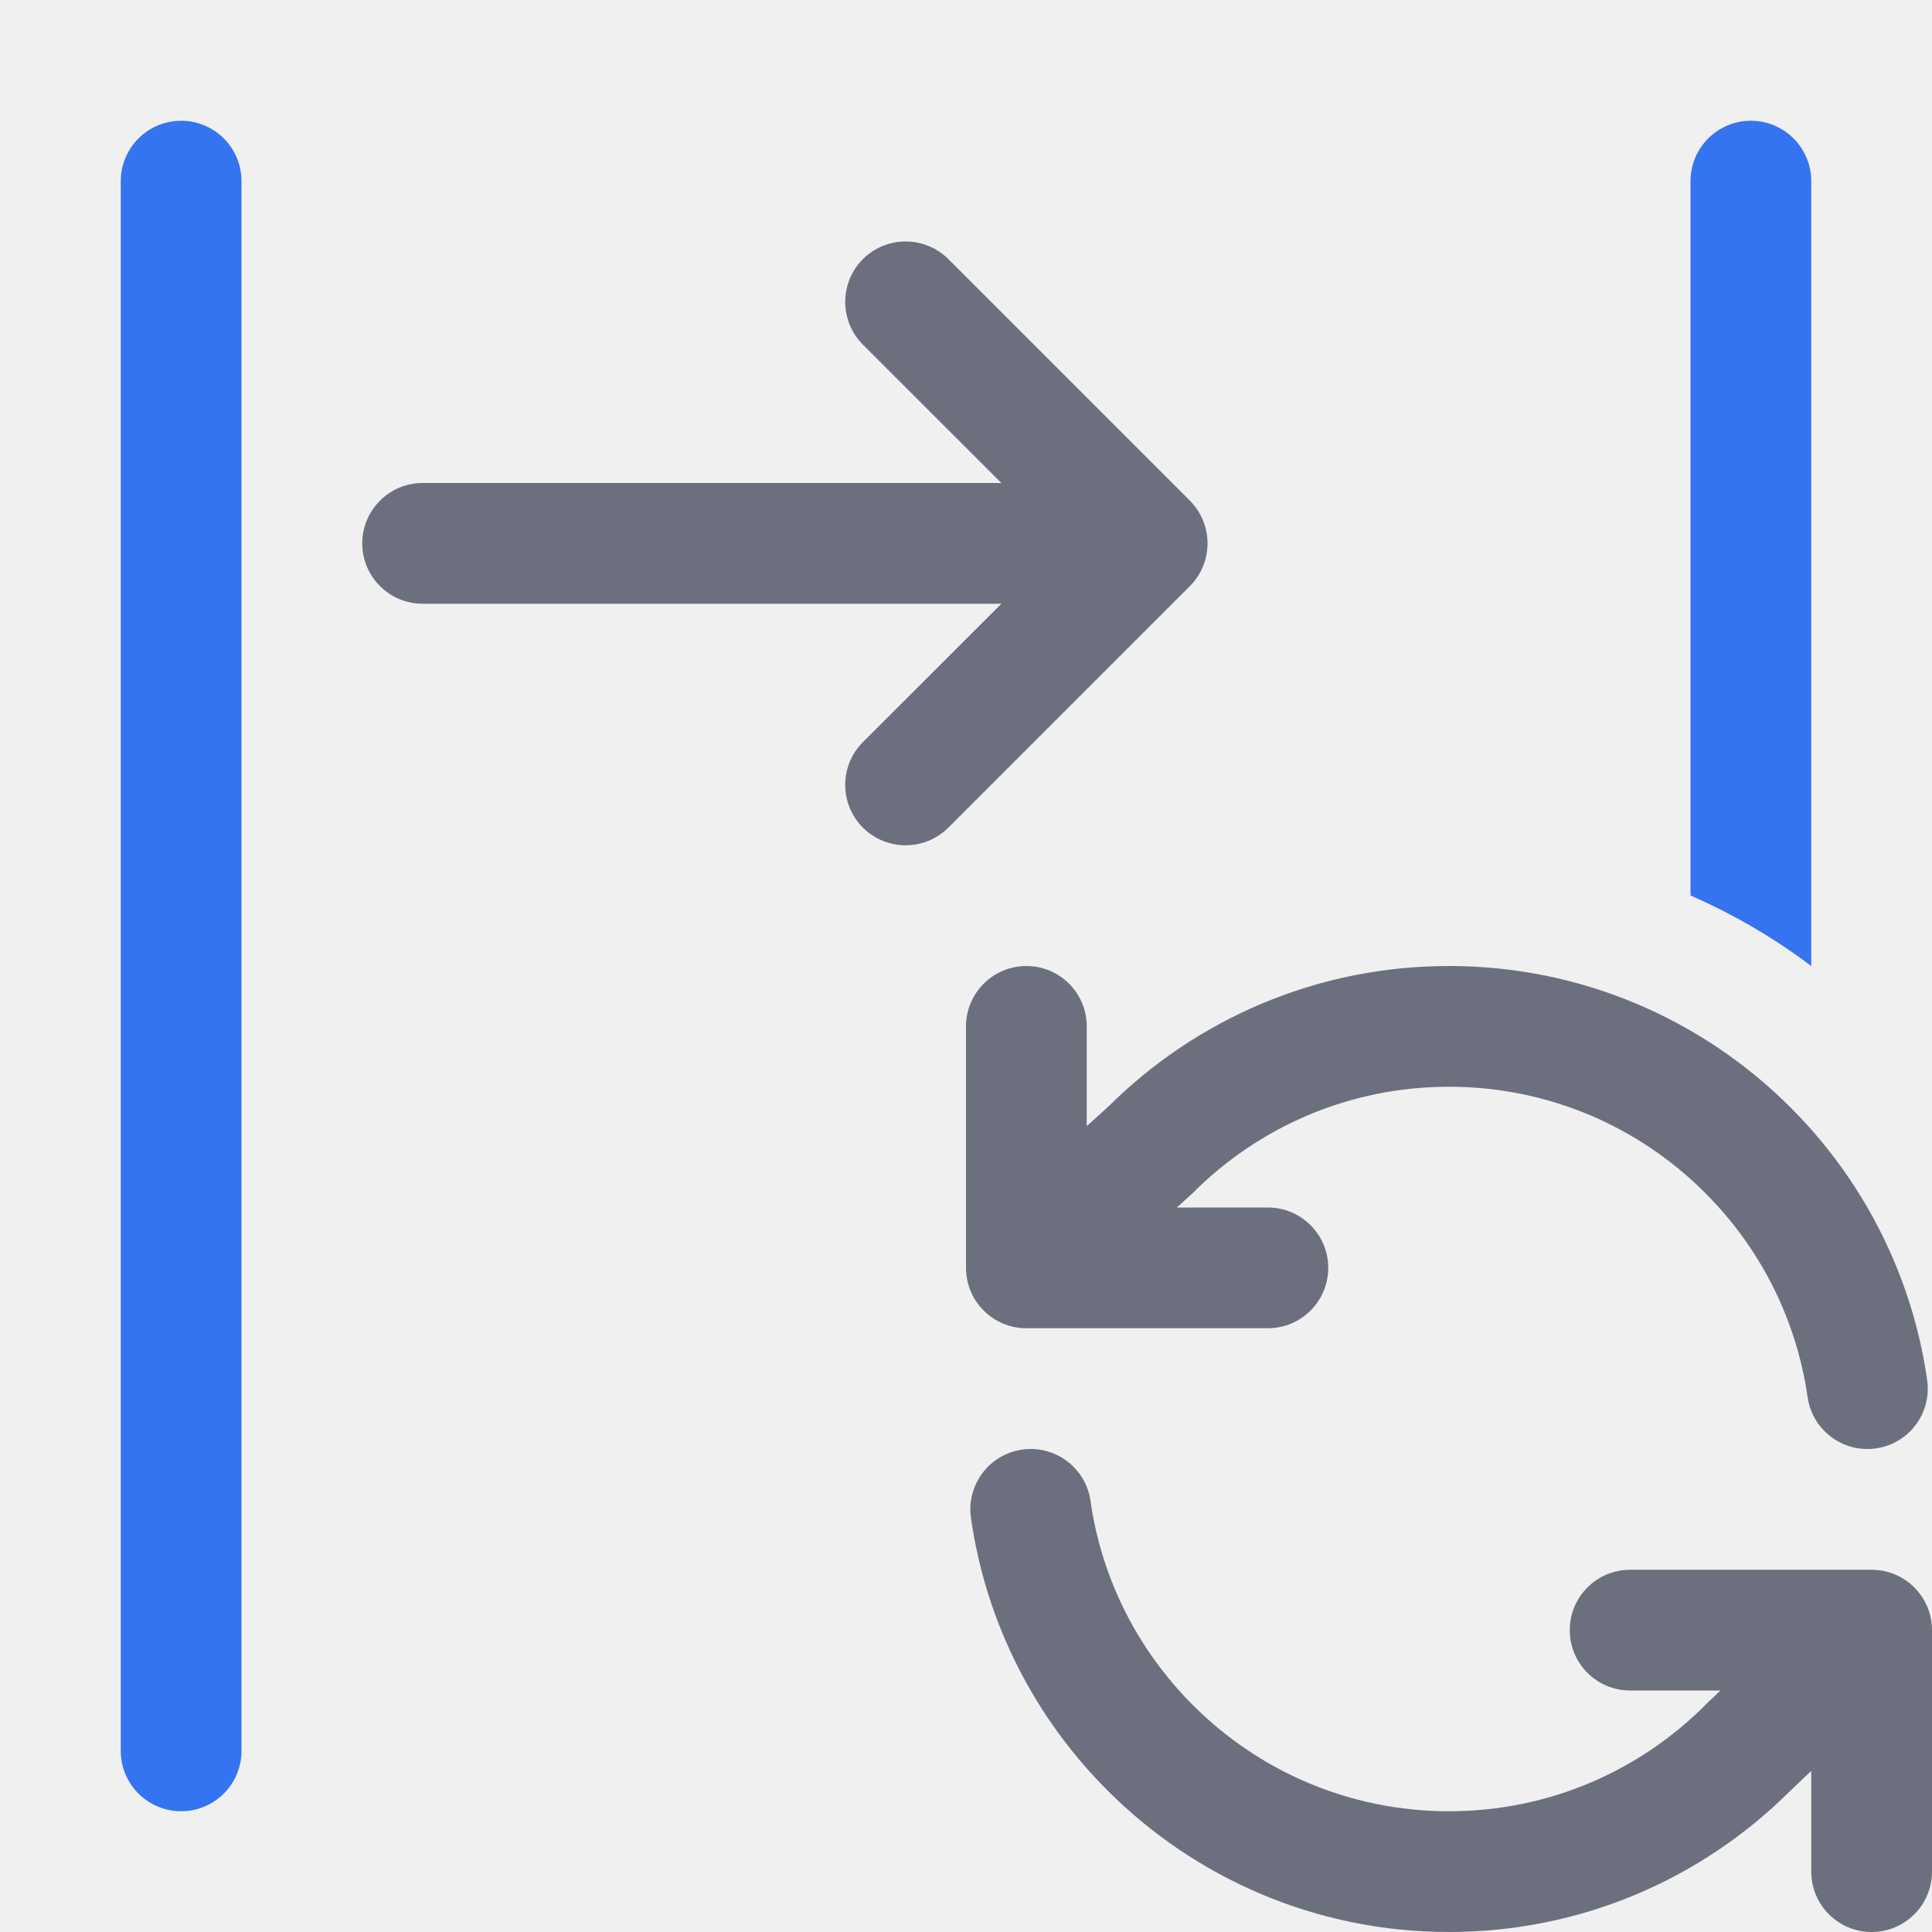
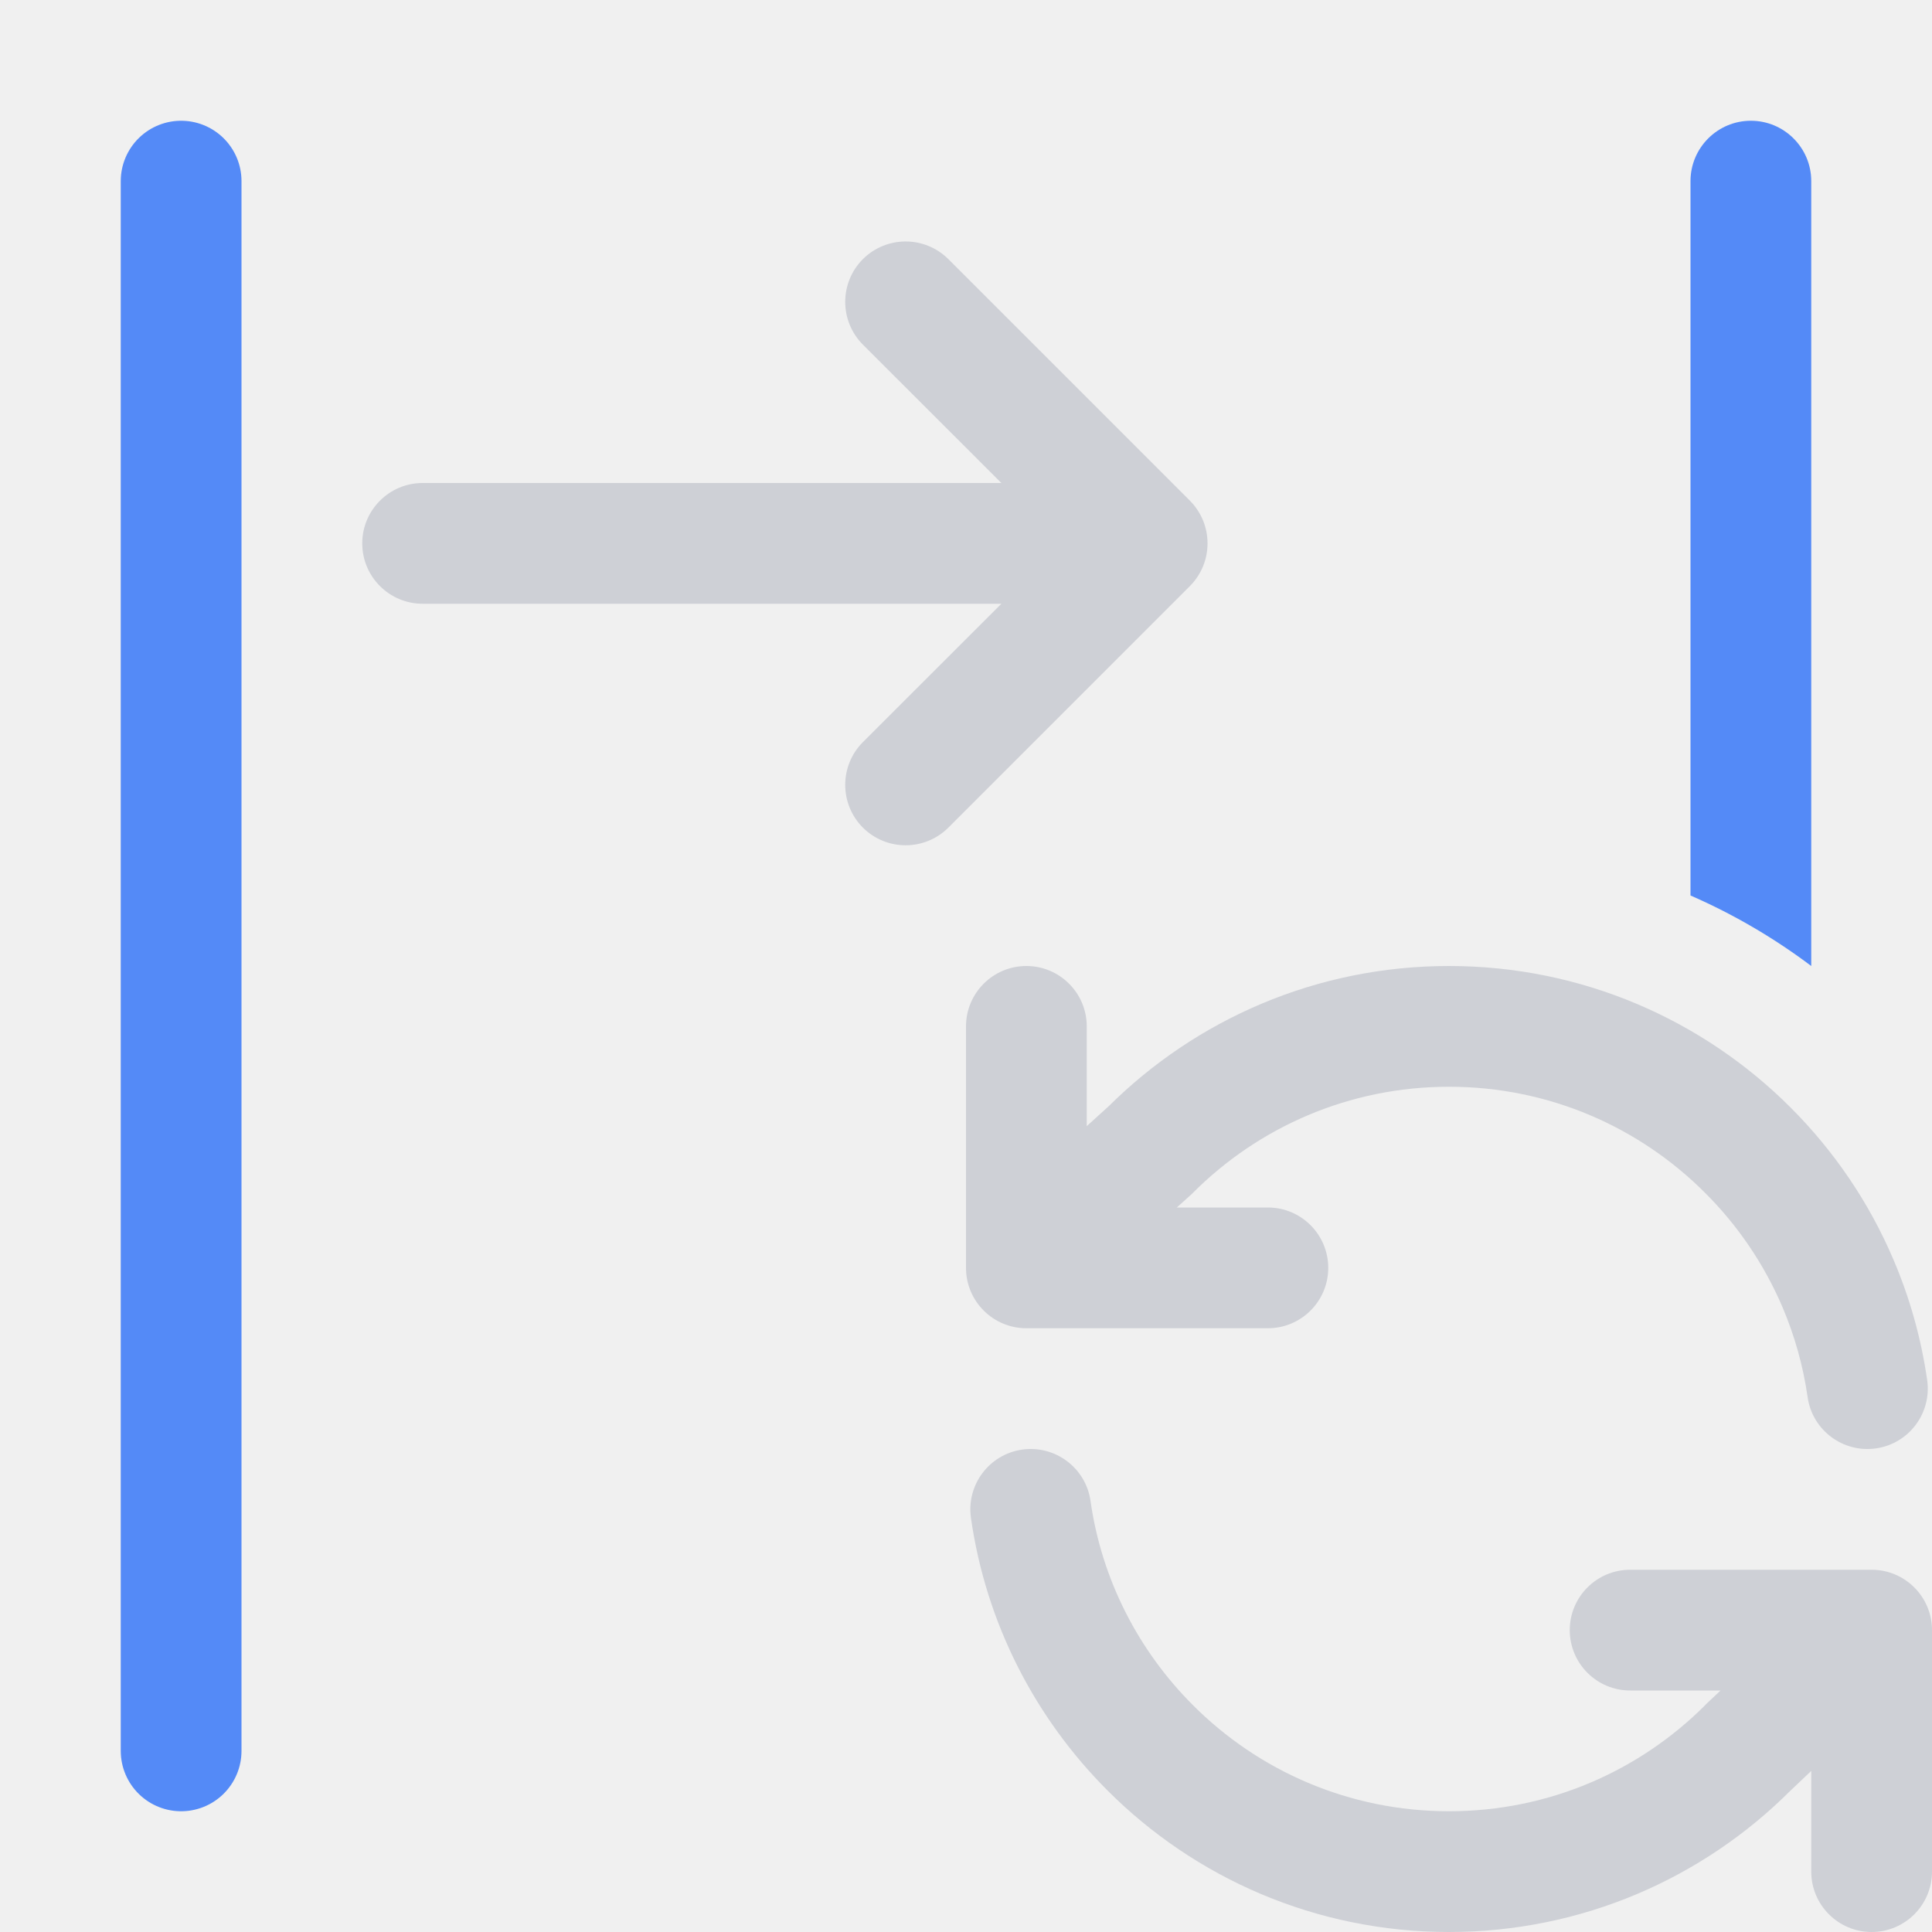
<svg xmlns="http://www.w3.org/2000/svg" width="16" height="16" viewBox="0 0 16 16" fill="none">
-   <g clip-path="url(#clip0_3476_44749)">
-     <path fill-rule="evenodd" clip-rule="evenodd" d="M7.146 2.146C6.951 2.342 6.951 2.658 7.146 2.854L8.293 4H3.5C3.224 4 3 4.224 3 4.5C3 4.776 3.224 5 3.5 5H8.293L7.146 6.146C6.951 6.342 6.951 6.658 7.146 6.854C7.342 7.049 7.658 7.049 7.854 6.854L9.854 4.854C10.049 4.658 10.049 4.342 9.854 4.146L7.854 2.146C7.658 1.951 7.342 1.951 7.146 2.146Z" fill="#6C707E" />
-     <path d="M1.5 14.5V1.5" stroke="#3574F0" stroke-linecap="round" />
-     <path d="M15 1.5C15 1.224 14.776 1 14.5 1C14.224 1 14 1.224 14 1.5V7.416C14.357 7.572 14.692 7.768 15 8V1.5Z" fill="#3574F0" />
-     <path d="M8.5 8C8.776 8 9 8.224 9 8.5V9.326L9.181 9.162C9.904 8.444 10.9 8 12 8C13.105 8 14.105 8.448 14.829 9.172C15.189 9.532 15.481 9.96 15.683 10.437C15.816 10.749 15.91 11.082 15.96 11.429C15.999 11.703 15.809 11.956 15.536 11.995C15.262 12.034 15.009 11.844 14.97 11.571C14.933 11.311 14.862 11.062 14.763 10.828C14.611 10.471 14.392 10.149 14.121 9.879C13.578 9.335 12.829 9 12 9C11.172 9 10.422 9.335 9.879 9.879L9.87 9.888L9.746 10H10.5C10.776 10 11 10.224 11 10.5C11 10.776 10.776 11 10.5 11H8.5C8.224 11 8 10.776 8 10.5V8.5C8 8.224 8.224 8 8.5 8Z" fill="#6C707E" />
-     <path d="M8.465 12.005C8.738 11.966 8.992 12.156 9.031 12.429C9.124 13.085 9.431 13.673 9.879 14.121C10.422 14.665 11.172 15 12 15C12.829 15 13.578 14.665 14.122 14.121L14.13 14.112L14.249 14H13.5C13.224 14 13 13.776 13 13.5C13 13.224 13.224 13 13.5 13H15.5C15.776 13 16 13.224 16 13.5V15.5C16 15.776 15.776 16 15.5 16C15.224 16 15 15.776 15 15.5V14.666L14.824 14.833C14.101 15.554 13.102 16 12 16C10.896 16 9.895 15.552 9.172 14.828C8.576 14.232 8.166 13.448 8.041 12.571C8.002 12.297 8.192 12.044 8.465 12.005Z" fill="#6C707E" />
+   <g clip-path="url(#clip0_3476_44754)">
+     <path fill-rule="evenodd" clip-rule="evenodd" d="M7.146 2.146C6.951 2.342 6.951 2.658 7.146 2.854L8.293 4H3.5C3.224 4 3 4.224 3 4.5C3 4.776 3.224 5 3.5 5H8.293L7.146 6.146C6.951 6.342 6.951 6.658 7.146 6.854C7.342 7.049 7.658 7.049 7.854 6.854L9.854 4.854C10.049 4.658 10.049 4.342 9.854 4.146L7.854 2.146C7.658 1.951 7.342 1.951 7.146 2.146Z" fill="#CED0D6" />
+     <path d="M1.5 14.5V1.5" stroke="#548AF7" stroke-linecap="round" />
+     <path d="M15 1.5C15 1.224 14.776 1 14.5 1C14.224 1 14 1.224 14 1.5V7.416C14.357 7.572 14.692 7.768 15 8V1.5Z" fill="#548AF7" />
+     <path d="M8.5 8C8.776 8 9 8.224 9 8.5V9.326L9.181 9.162C9.904 8.444 10.9 8 12 8C13.105 8 14.105 8.448 14.829 9.172C15.189 9.532 15.481 9.96 15.683 10.437C15.816 10.749 15.91 11.082 15.96 11.429C15.999 11.703 15.809 11.956 15.536 11.995C15.262 12.034 15.009 11.844 14.97 11.571C14.933 11.311 14.862 11.062 14.763 10.828C14.611 10.471 14.392 10.149 14.121 9.879C13.578 9.335 12.829 9 12 9C11.172 9 10.422 9.335 9.879 9.879L9.87 9.888L9.746 10H10.5C10.776 10 11 10.224 11 10.5C11 10.776 10.776 11 10.5 11H8.5C8.224 11 8 10.776 8 10.5V8.5C8 8.224 8.224 8 8.5 8Z" fill="#CED0D6" />
+     <path d="M8.465 12.005C8.738 11.966 8.992 12.156 9.031 12.429C9.124 13.085 9.431 13.673 9.879 14.121C10.422 14.665 11.172 15 12 15C12.829 15 13.578 14.665 14.122 14.121L14.13 14.112L14.249 14H13.5C13.224 14 13 13.776 13 13.5C13 13.224 13.224 13 13.5 13H15.5C15.776 13 16 13.224 16 13.5V15.5C16 15.776 15.776 16 15.5 16C15.224 16 15 15.776 15 15.5V14.666L14.824 14.833C14.101 15.554 13.102 16 12 16C10.896 16 9.895 15.552 9.172 14.828C8.576 14.232 8.166 13.448 8.041 12.571C8.002 12.297 8.192 12.044 8.465 12.005Z" fill="#CED0D6" />
  </g>
  <defs>
-     <clipPath id="clip0_3476_44749">
+     <clipPath id="clip0_3476_44754">
      <rect width="16" height="16" fill="white" />
    </clipPath>
  </defs>
</svg>
